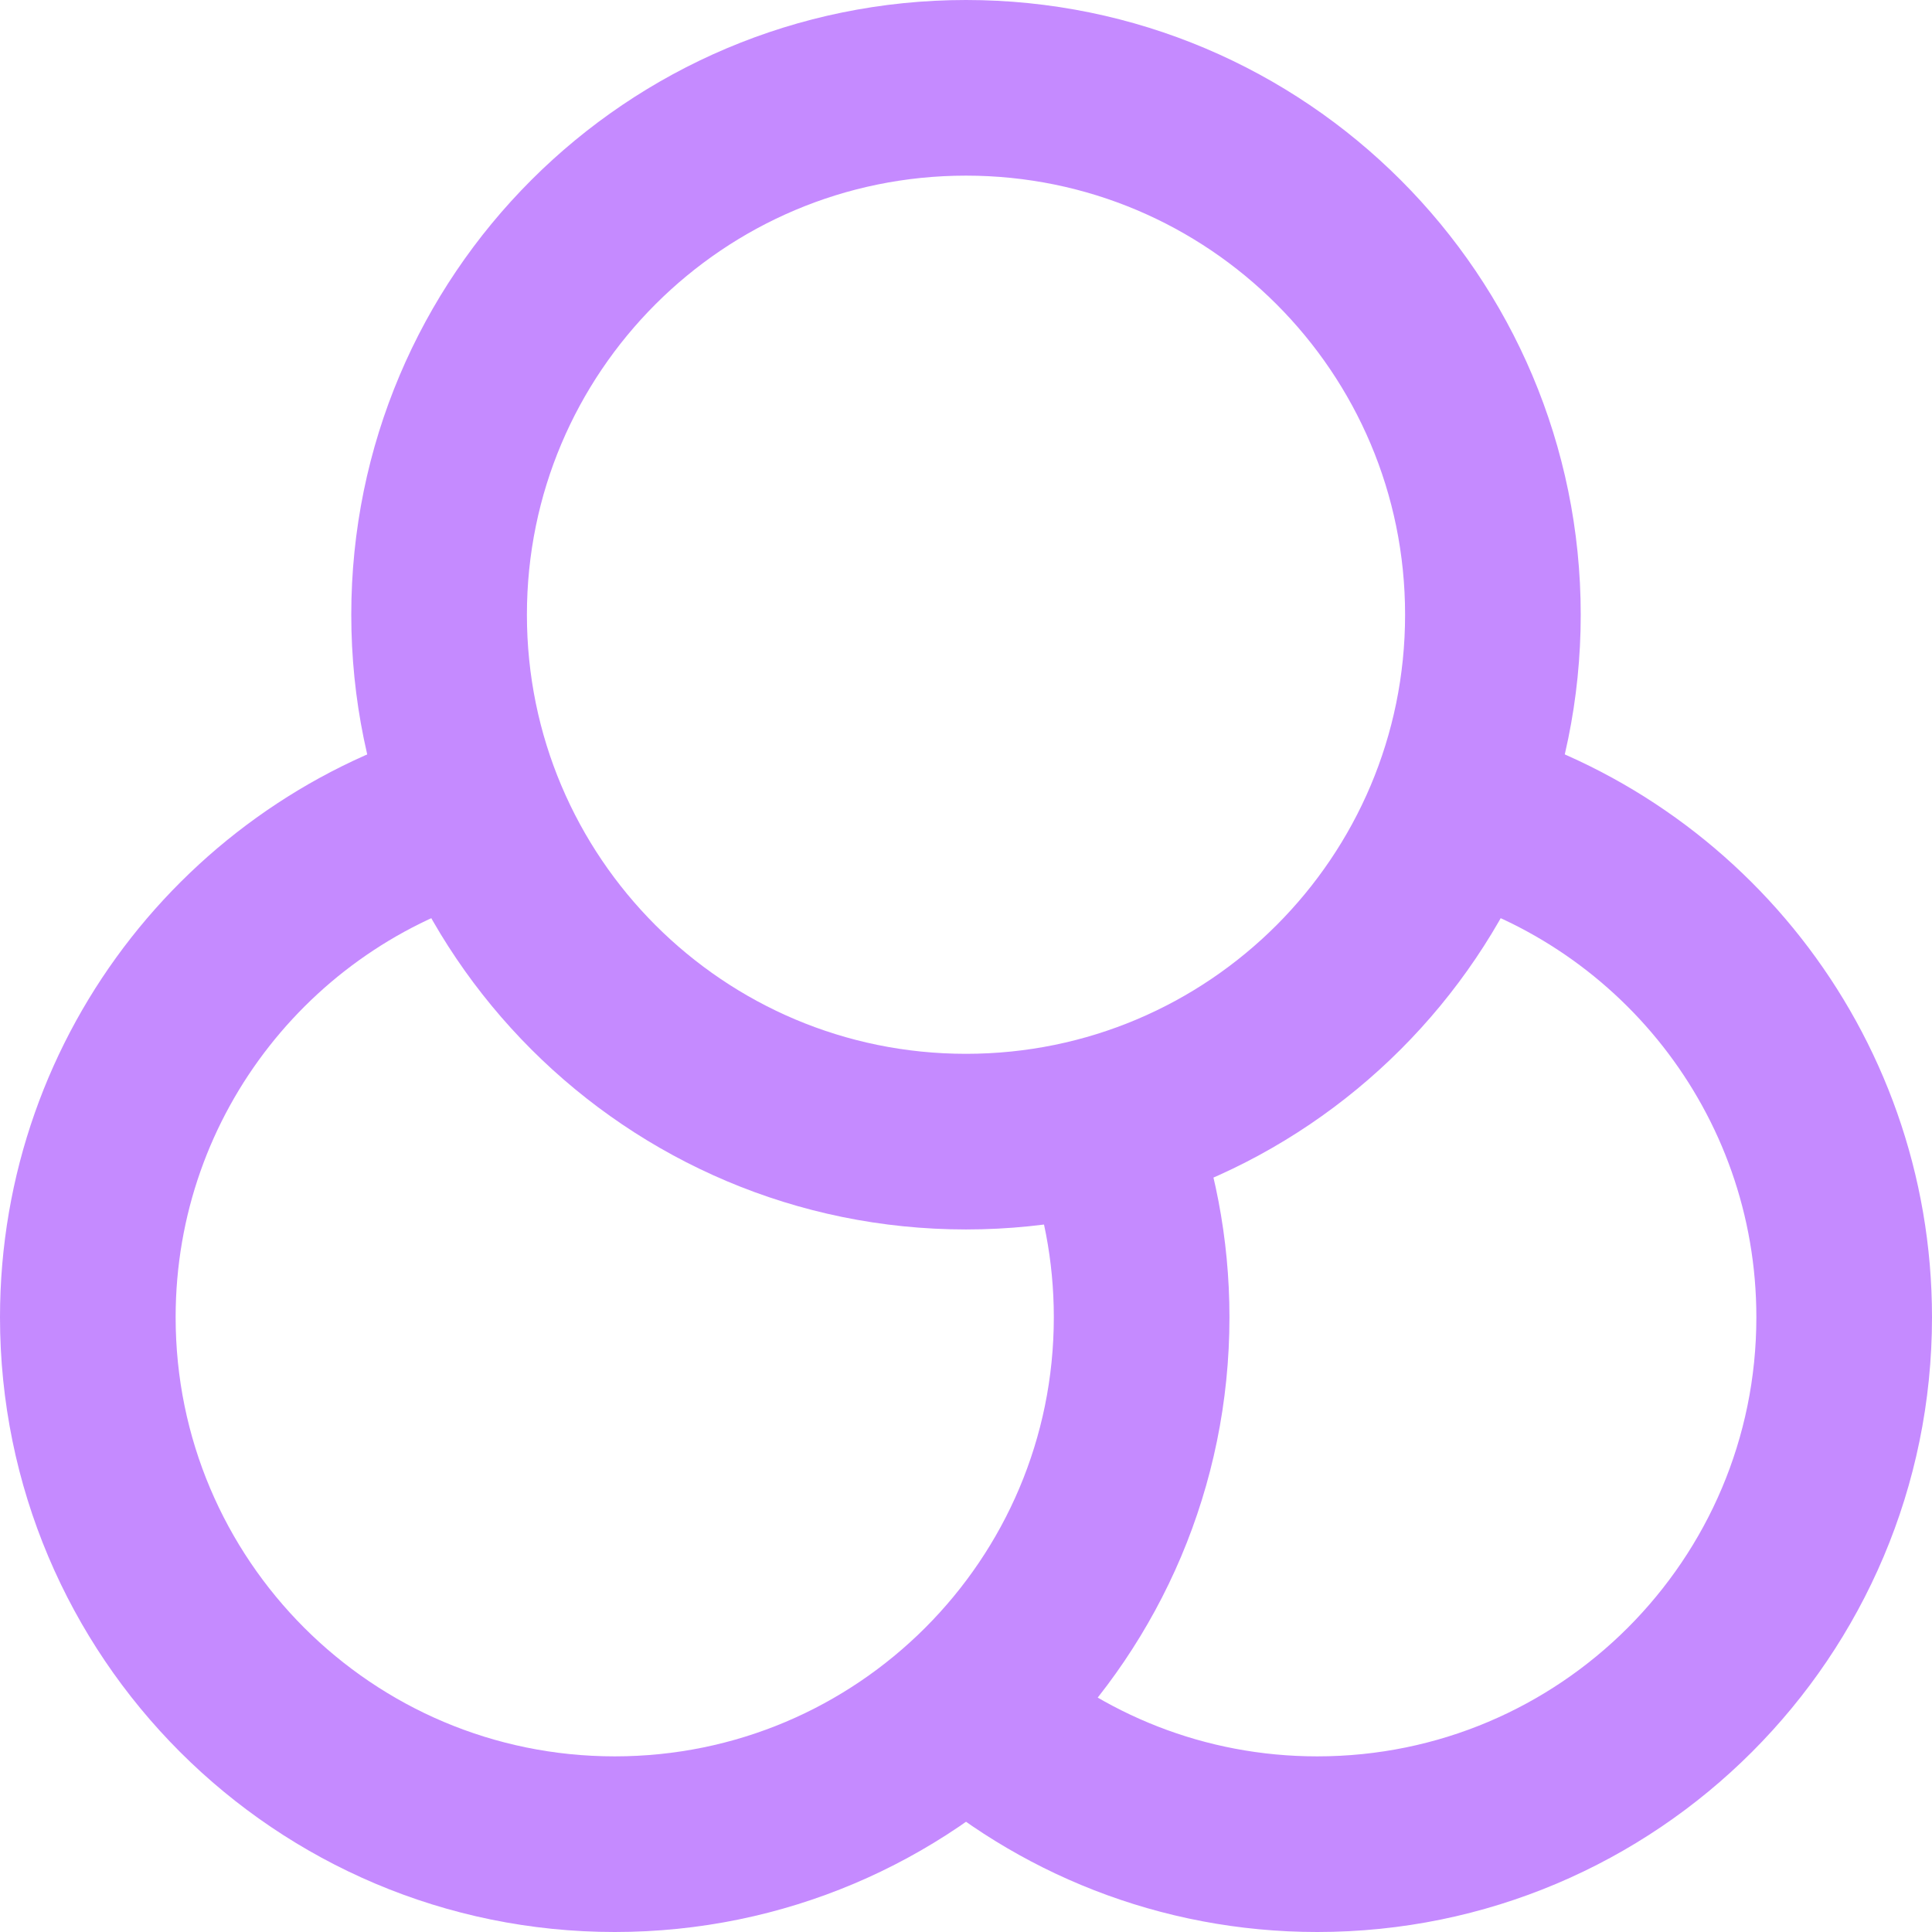
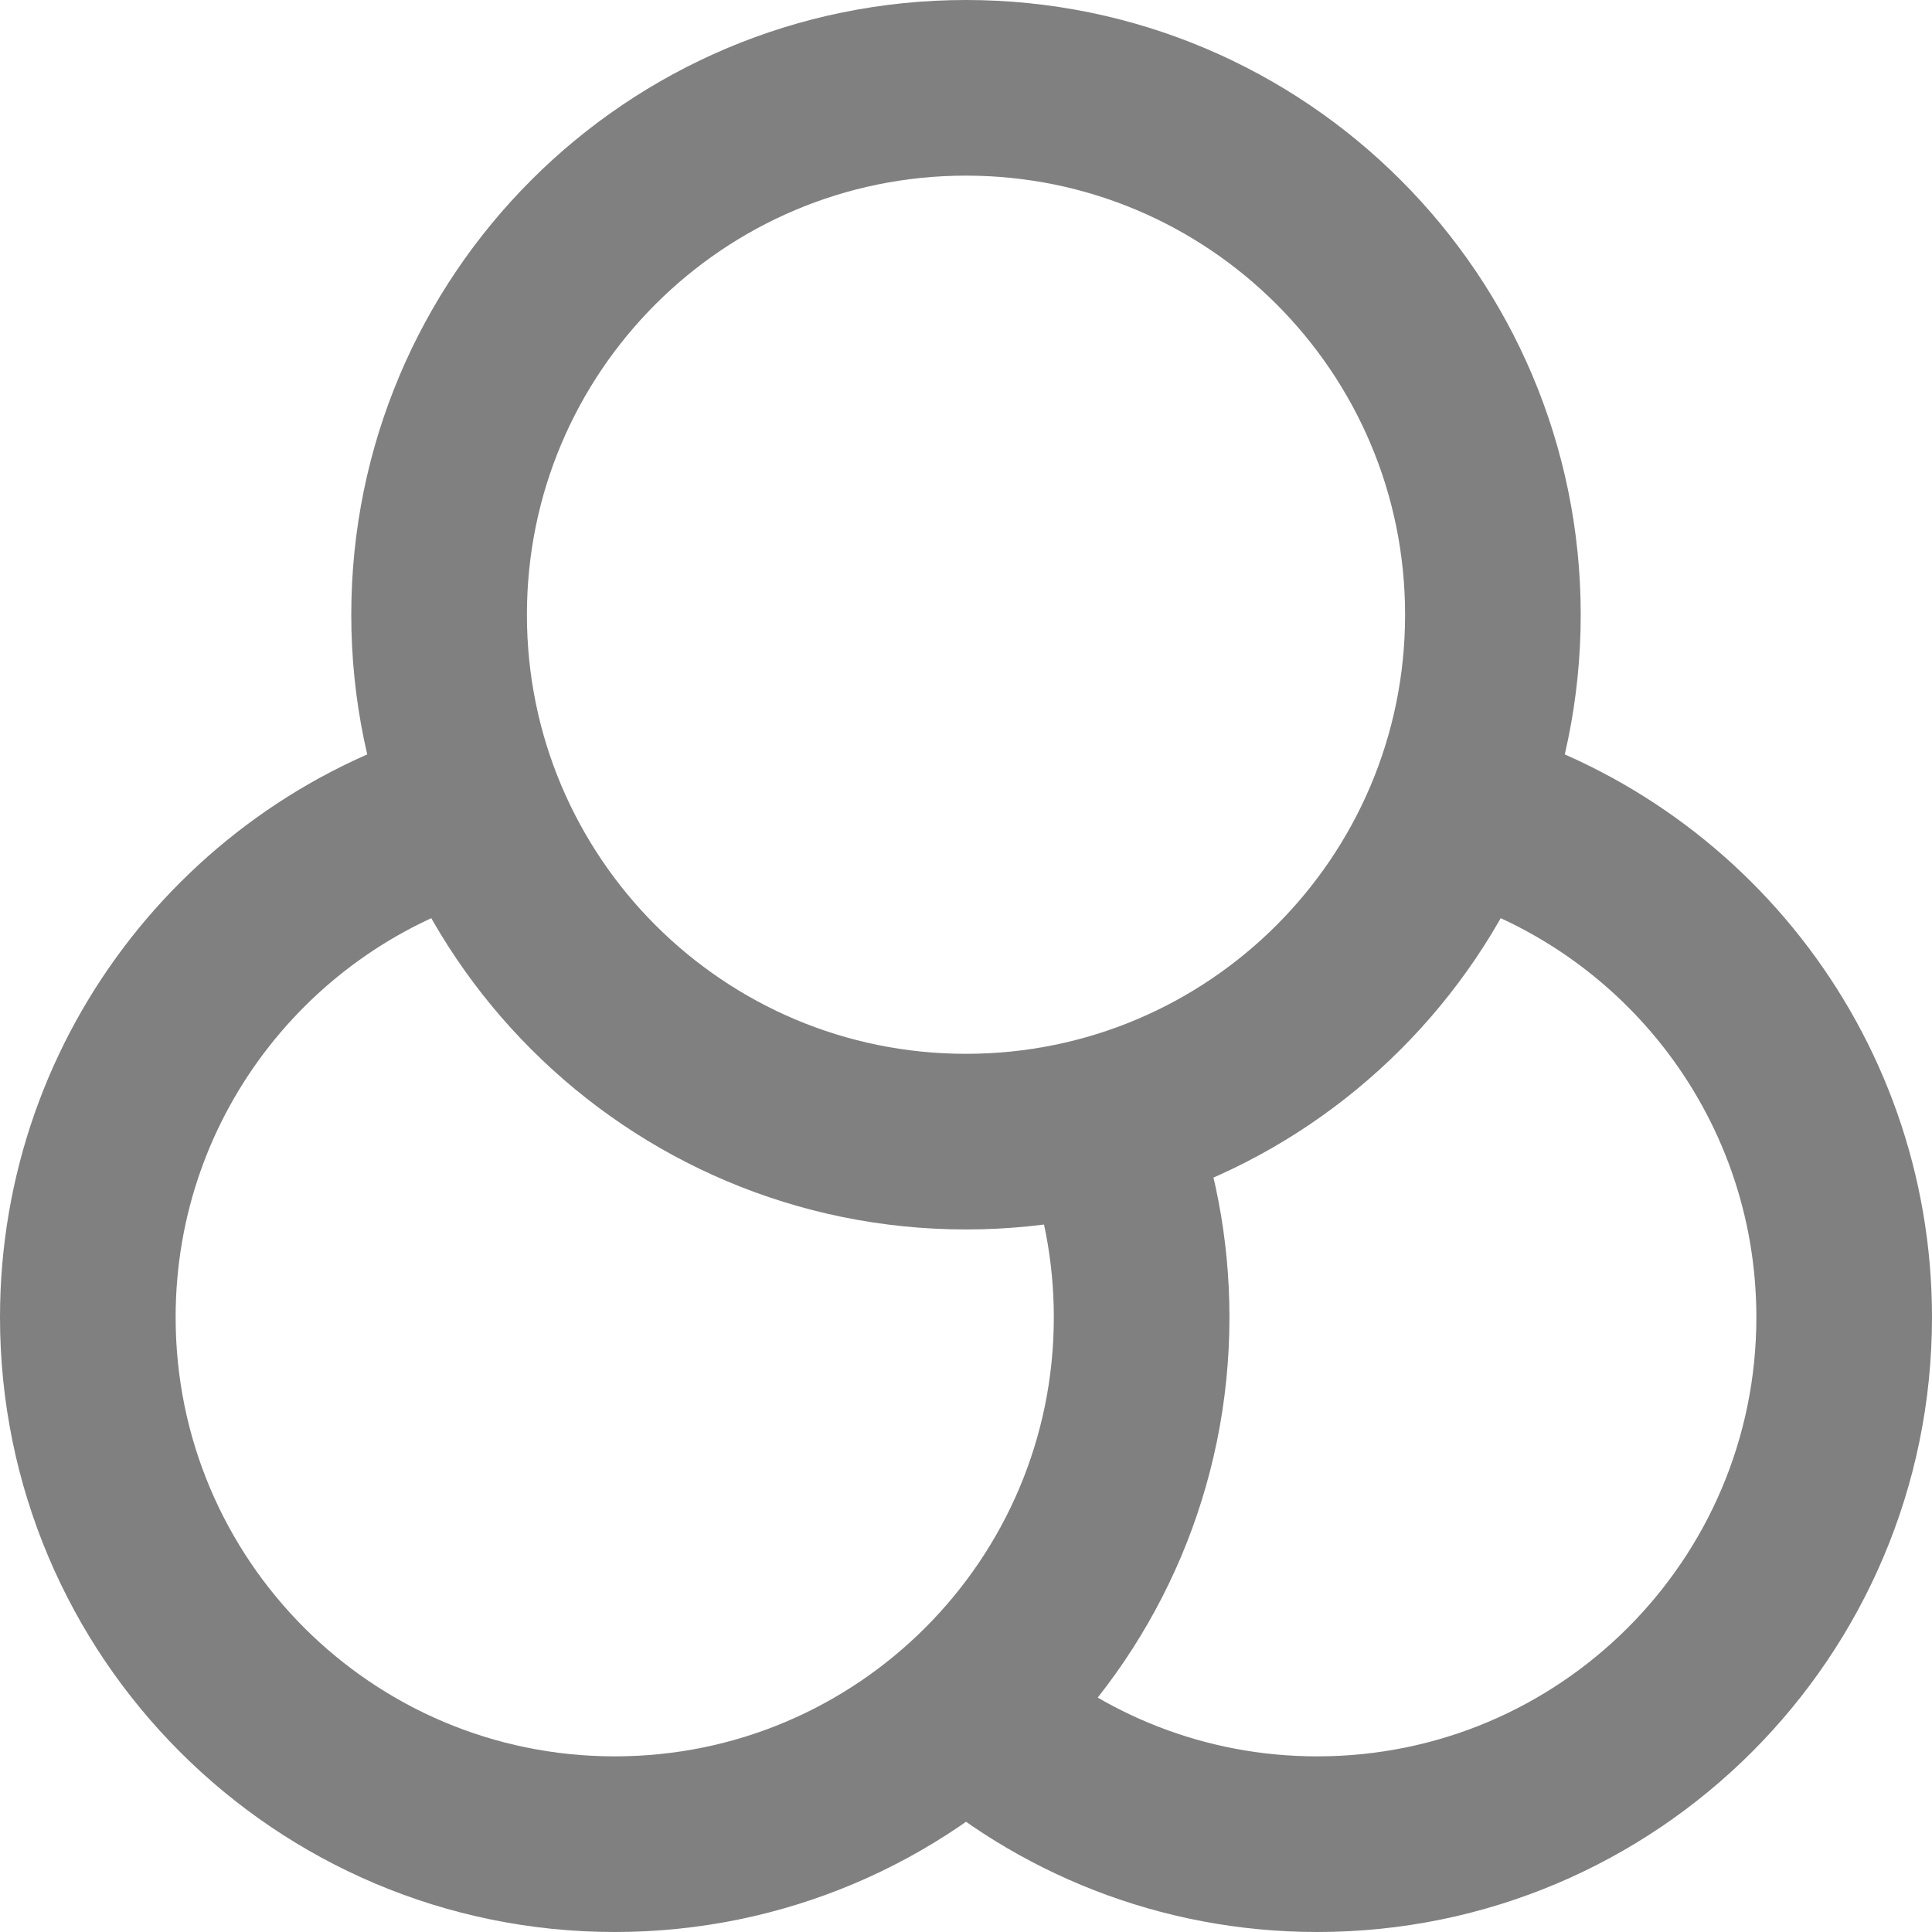
<svg xmlns="http://www.w3.org/2000/svg" width="22" height="22" viewBox="0 0 22 22">
  <g>
-     <path fill="none" stroke="rgb(197,138,255)" stroke-dasharray="0 0 0 0" stroke-linecap="butt" stroke-linejoin="round" stroke-width="2" d="M11 19.472C12.062 20.422 13.463 21 15 21c3.314 0 6-2.686 6-6 0-2.796-1.912-5.145-4.5-5.811" />
-     <path fill="none" stroke="rgb(197,138,255)" stroke-dasharray="0 0 0 0" stroke-linecap="butt" stroke-linejoin="round" stroke-width="2" d="M5.5 9.189C2.912 9.855 1 12.204 1 15c0 3.314 2.686 6 6 6 3.314 0 6-2.686 6-6 0-.775-.147-1.515-.414-2.195" />
-     <path fill="none" stroke="rgb(197,138,255)" stroke-dasharray="0 0 0 0" stroke-linecap="butt" stroke-linejoin="round" stroke-width="2" d="M11 13c3.314 0 6-2.686 6-6 0-3.314-2.686-6-6-6S5 3.686 5 7c0 3.314 2.686 6 6 6h0z" />
+     <path fill="none" stroke="rgb(128,128,128)" stroke-dasharray="0 0 0 0" stroke-linecap="butt" stroke-linejoin="round" stroke-width="2" d="M11 19.472C12.062 20.422 13.463 21 15 21c3.314 0 6-2.686 6-6 0-2.796-1.912-5.145-4.5-5.811" />
+     <path fill="none" stroke="rgb(128,128,128)" stroke-dasharray="0 0 0 0" stroke-linecap="butt" stroke-linejoin="round" stroke-width="2" d="M5.5 9.189C2.912 9.855 1 12.204 1 15c0 3.314 2.686 6 6 6 3.314 0 6-2.686 6-6 0-.775-.147-1.515-.414-2.195" />
+     <path fill="none" stroke="rgb(128,128,128)" stroke-dasharray="0 0 0 0" stroke-linecap="butt" stroke-linejoin="round" stroke-width="2" d="M11 13c3.314 0 6-2.686 6-6 0-3.314-2.686-6-6-6S5 3.686 5 7c0 3.314 2.686 6 6 6h0z" />
  </g>
</svg>
